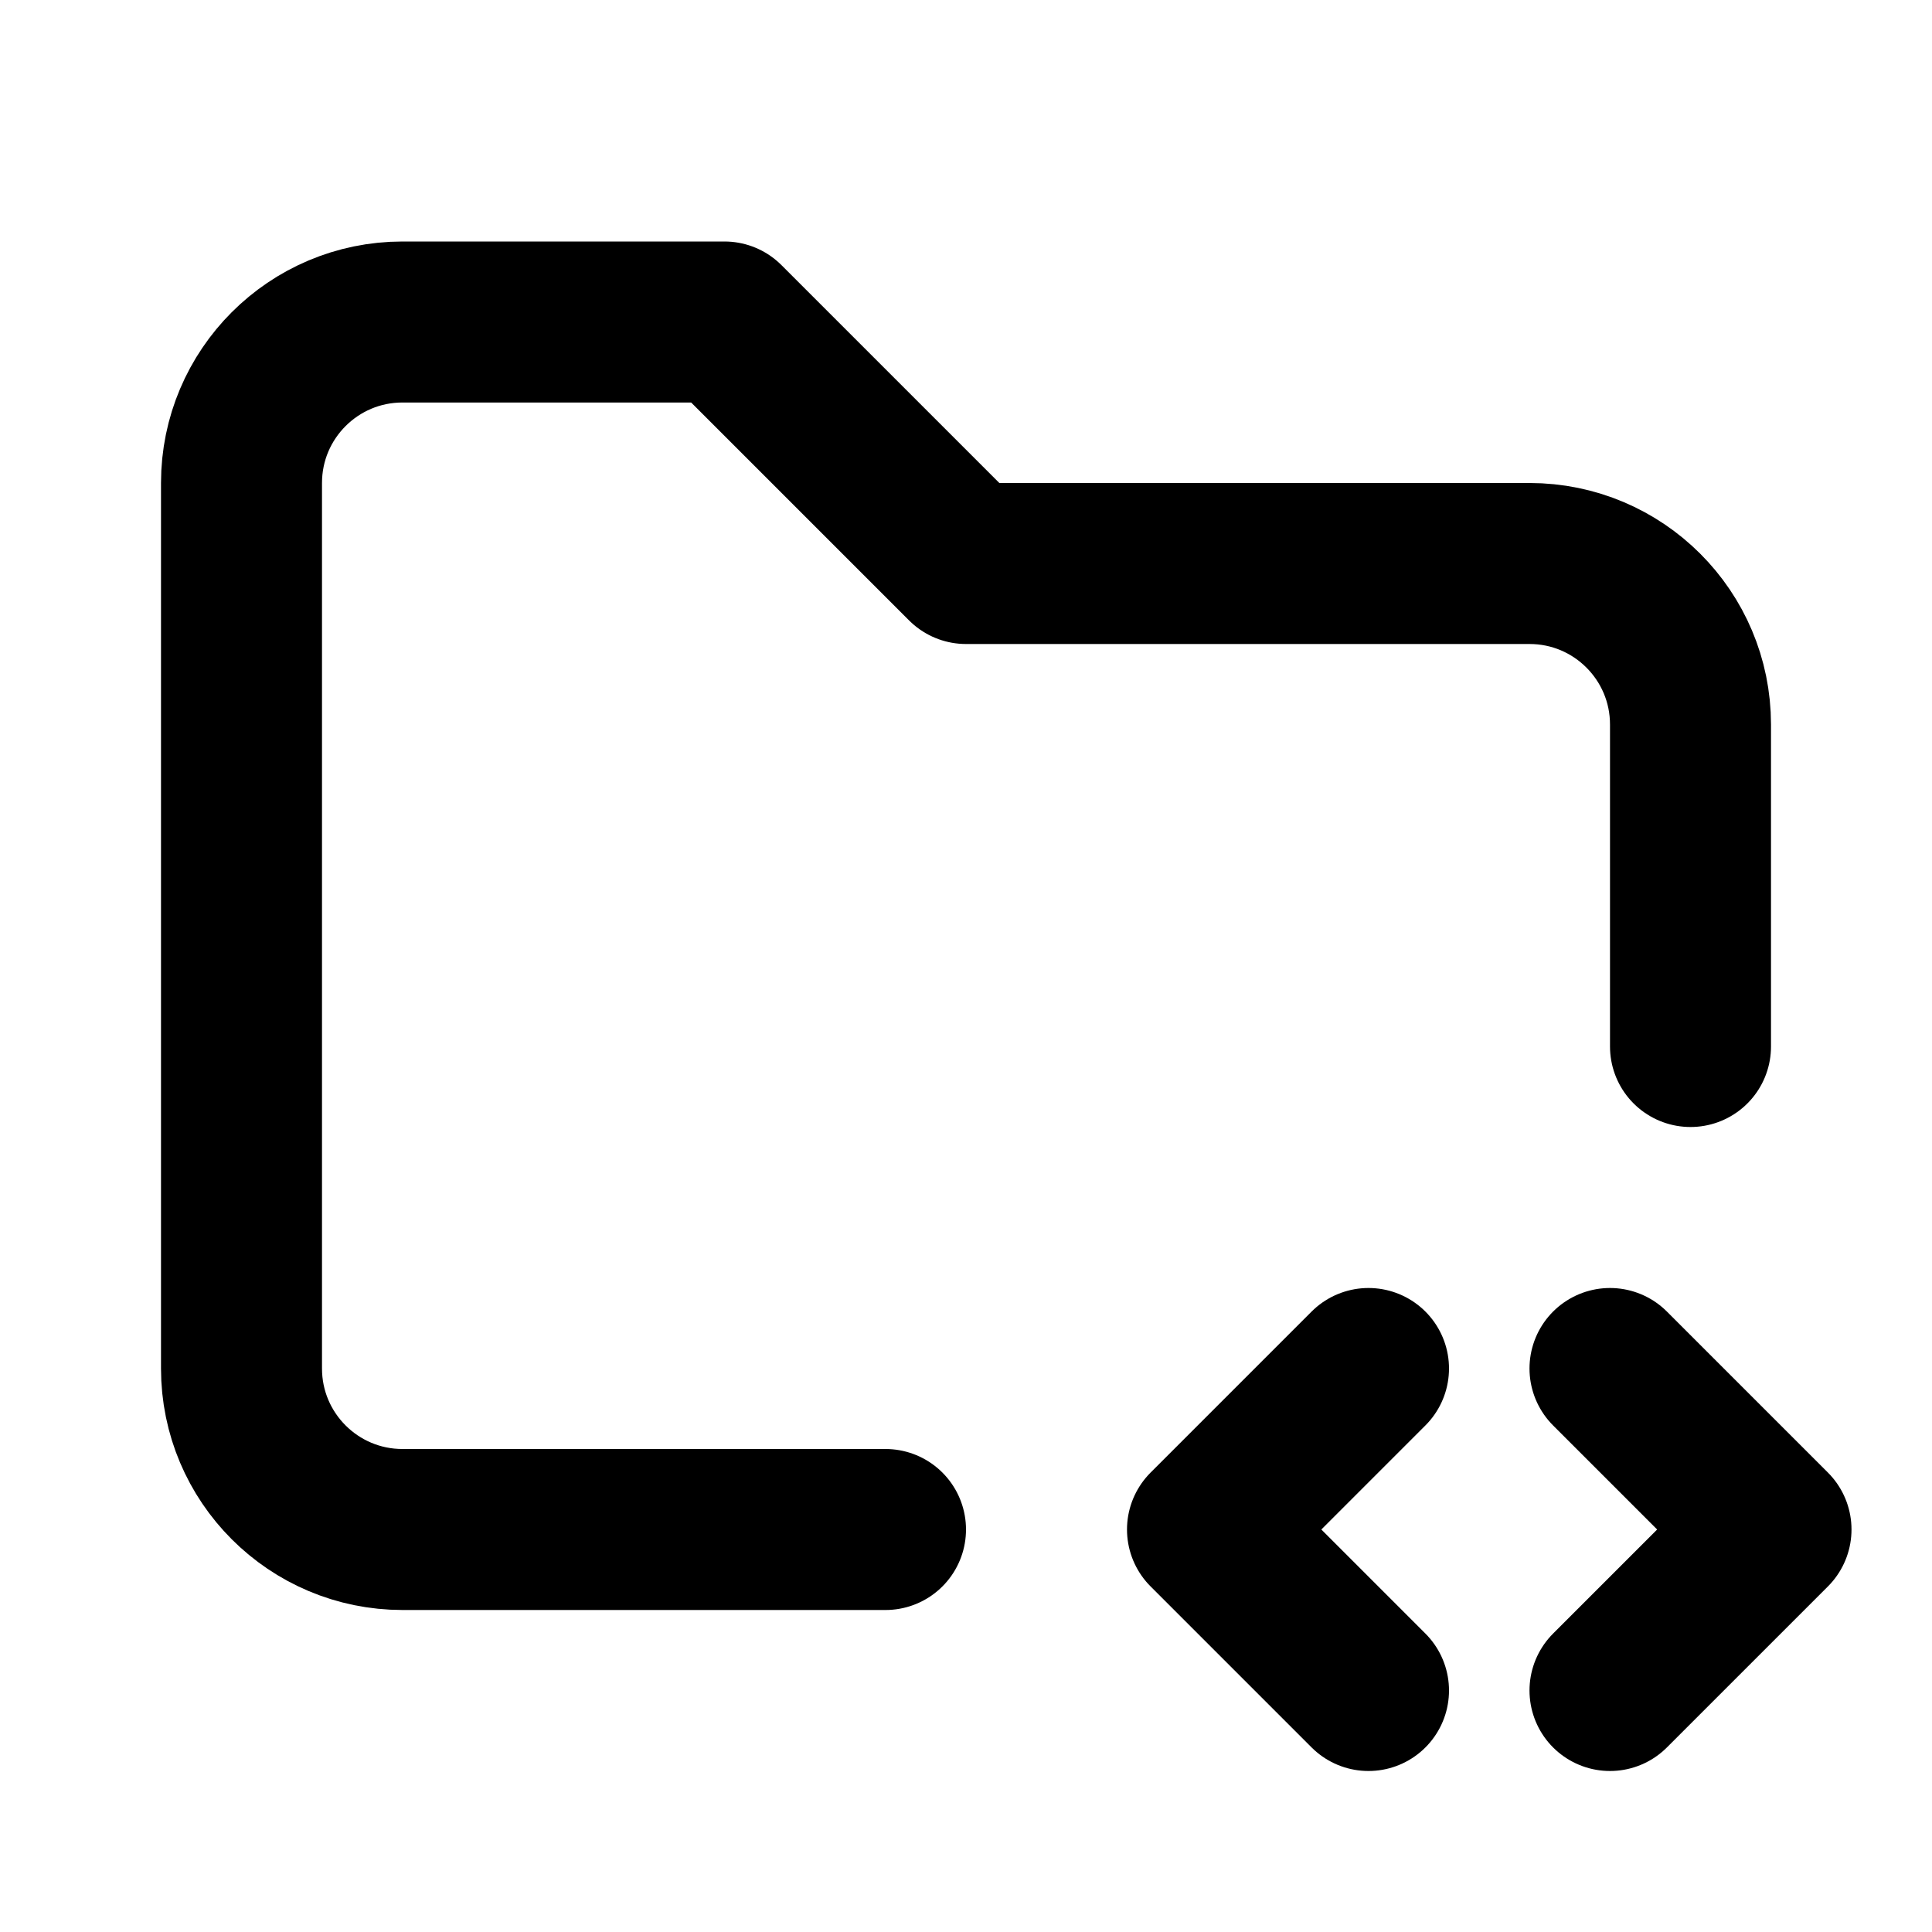
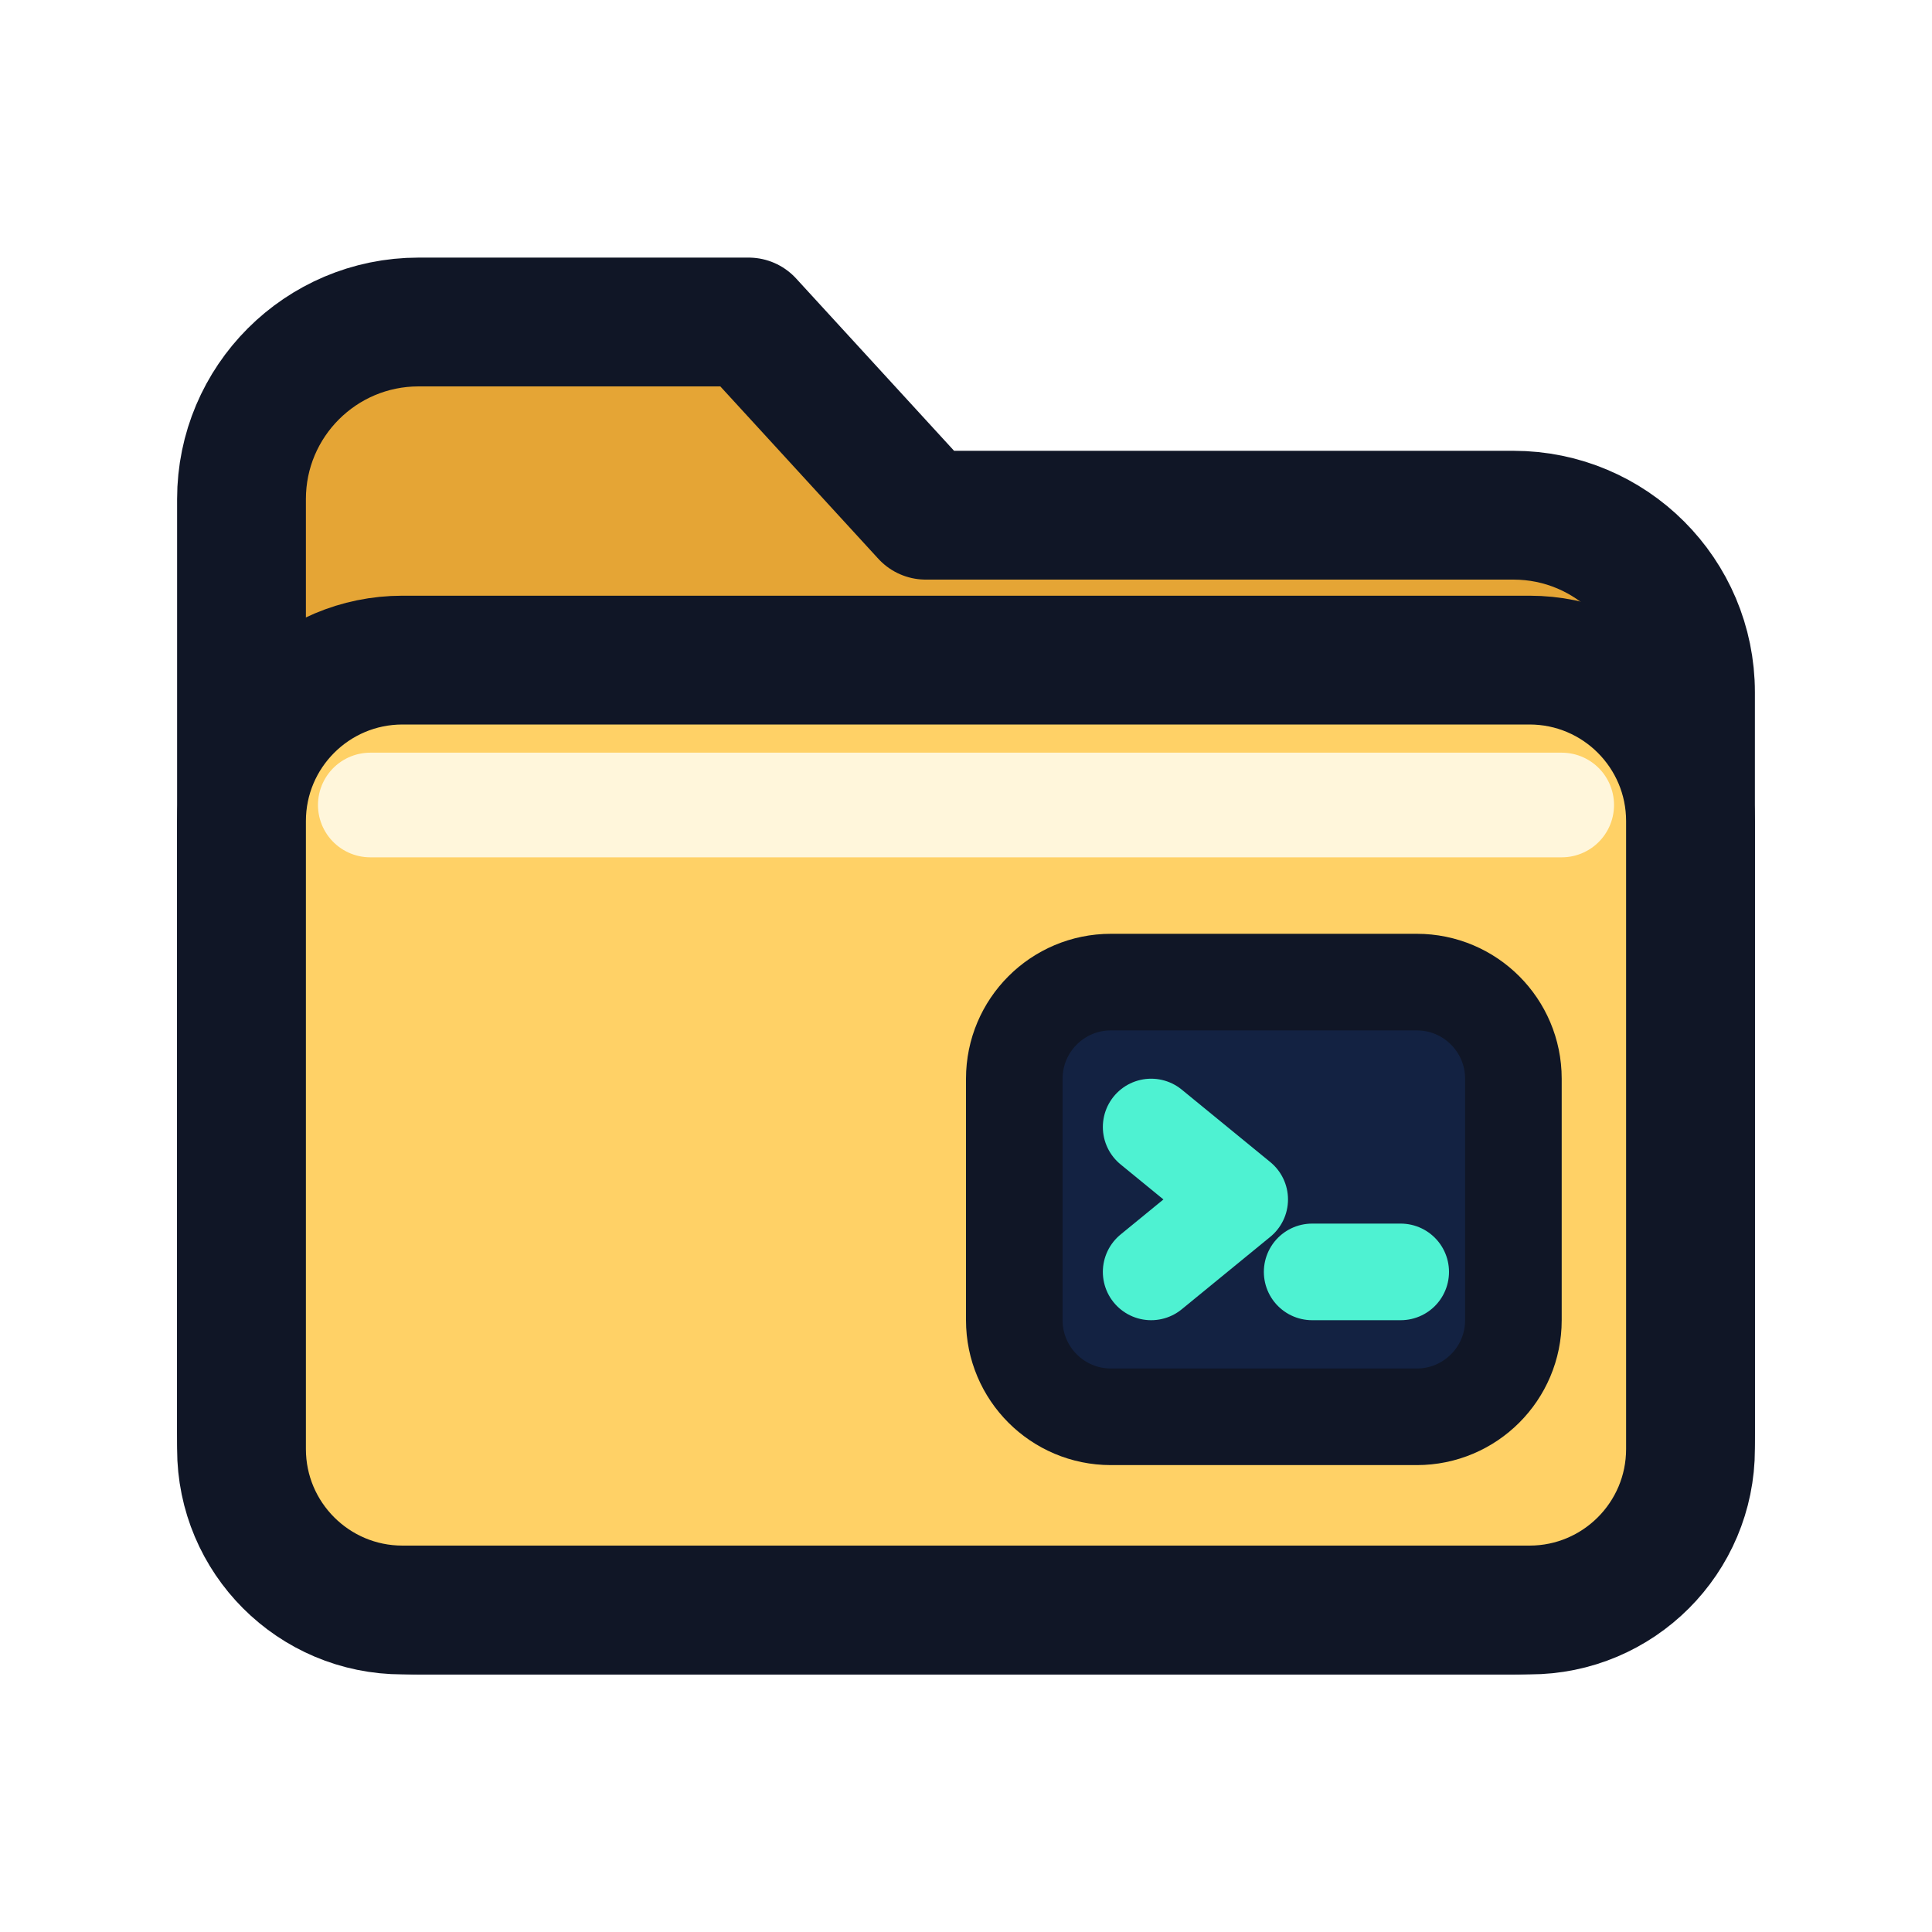
- <svg xmlns="http://www.w3.org/2000/svg" width="24" height="24" viewBox="0 0 24 24" fill="none" stroke="currentColor" stroke-width="2" stroke-linecap="round" stroke-linejoin="round" class="icon icon-tabler icons-tabler-outline icon-tabler-folder-code">
-   <path stroke="none" d="M0 0h24v24H0z" fill="none" />
-   <path d="M11 19h-6a2 2 0 0 1 -2 -2v-11a2 2 0 0 1 2 -2h4l3 3h7a2 2 0 0 1 2 2v4" />
-   <path d="M20 21l2 -2l-2 -2" />
-   <path d="M17 17l-2 2l2 2" />
+ <svg xmlns="http://www.w3.org/2000/svg" width="24" height="24" viewBox="0 0 24 24" fill="none">
+   <path d="M3 6.2A2.2 2.2 0 0 1 5.2 4h4.1l2.2 2.4H18.8A2.2 2.2 0 0 1 21 8.6v9.2A2.2 2.2 0 0 1 18.8 20H5.2A2.2 2.2 0 0 1 3 17.8V6.2Z" fill="#e5a535" stroke="#101626" stroke-width="1.6" stroke-linejoin="round" />
+   <rect x="3" y="8.2" width="18" height="11.8" rx="2" fill="#ffd166" stroke="#101626" stroke-width="1.6" />
+   <path d="M4.6 10h14.8" stroke="#fff6db" stroke-width="1.3" stroke-linecap="round" />
+   <rect x="12.6" y="12.2" width="6.2" height="5.4" rx="1.2" fill="#132242" stroke="#101626" stroke-width="1.2" />
+   <path d="M14.3 14l1.1.9-1.1.9M16.3 15.8h1.1" stroke="#4ef2d2" stroke-width="1.2" stroke-linecap="round" stroke-linejoin="round" />
</svg>
